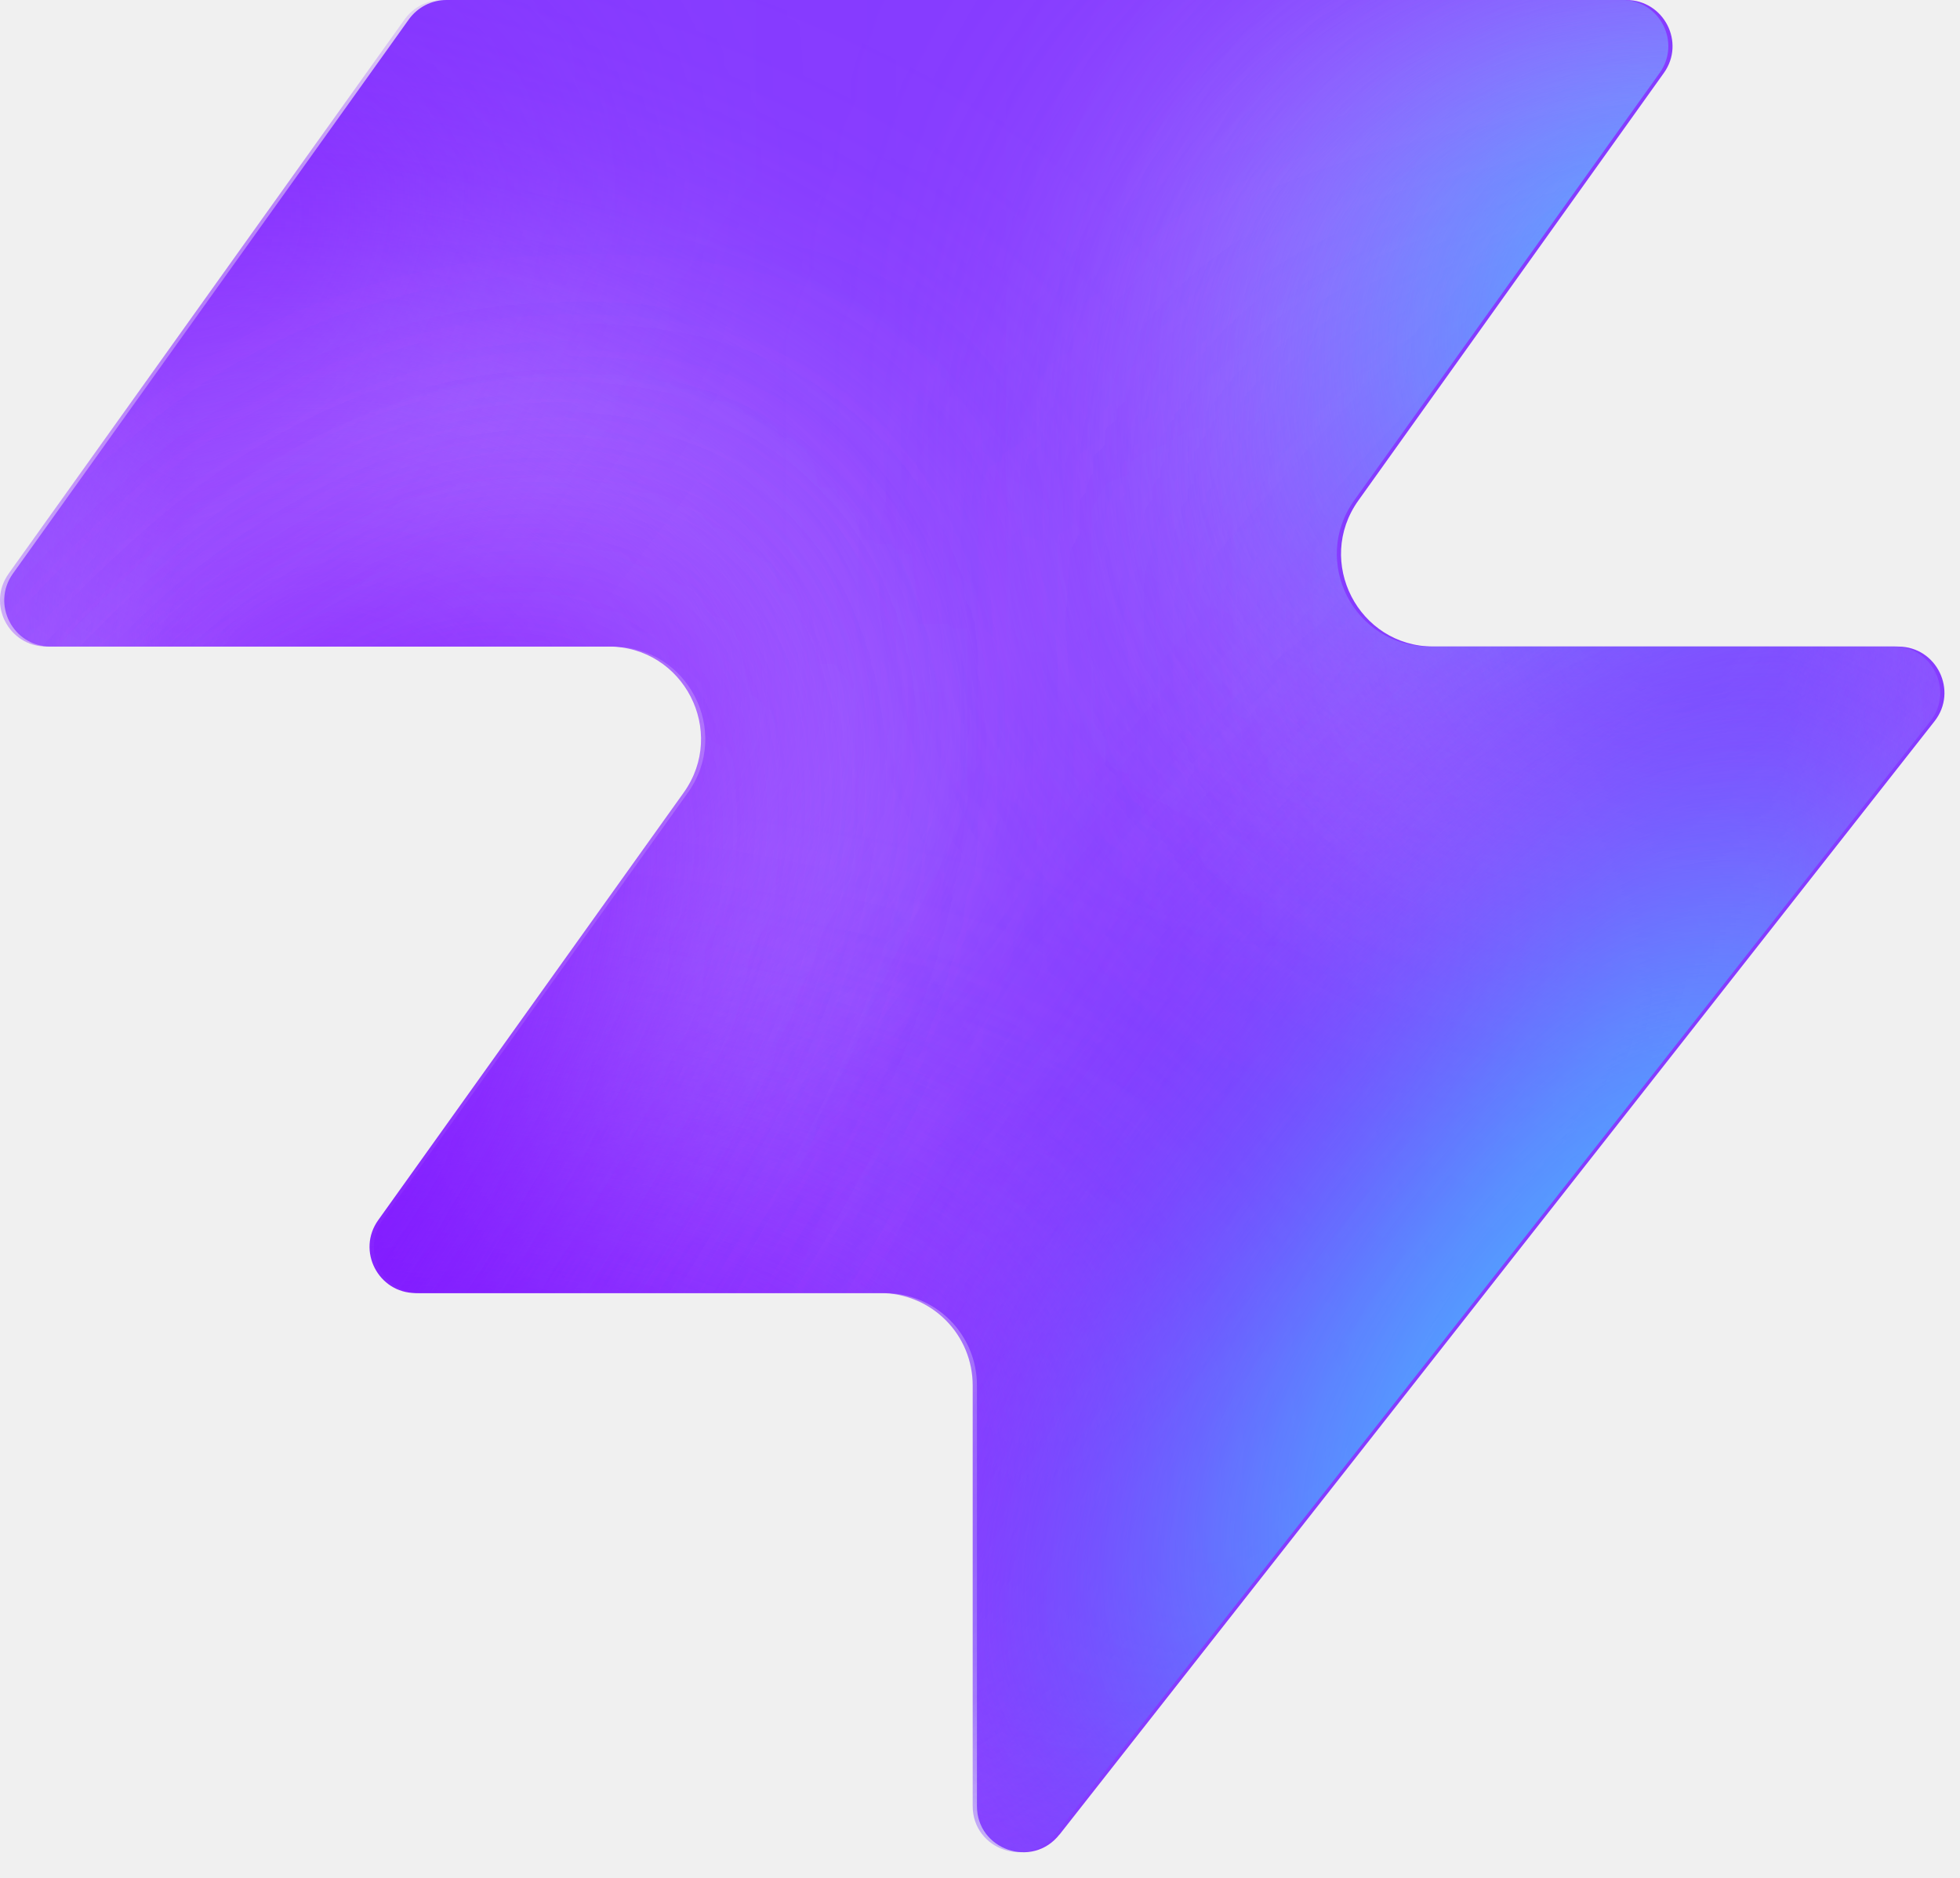
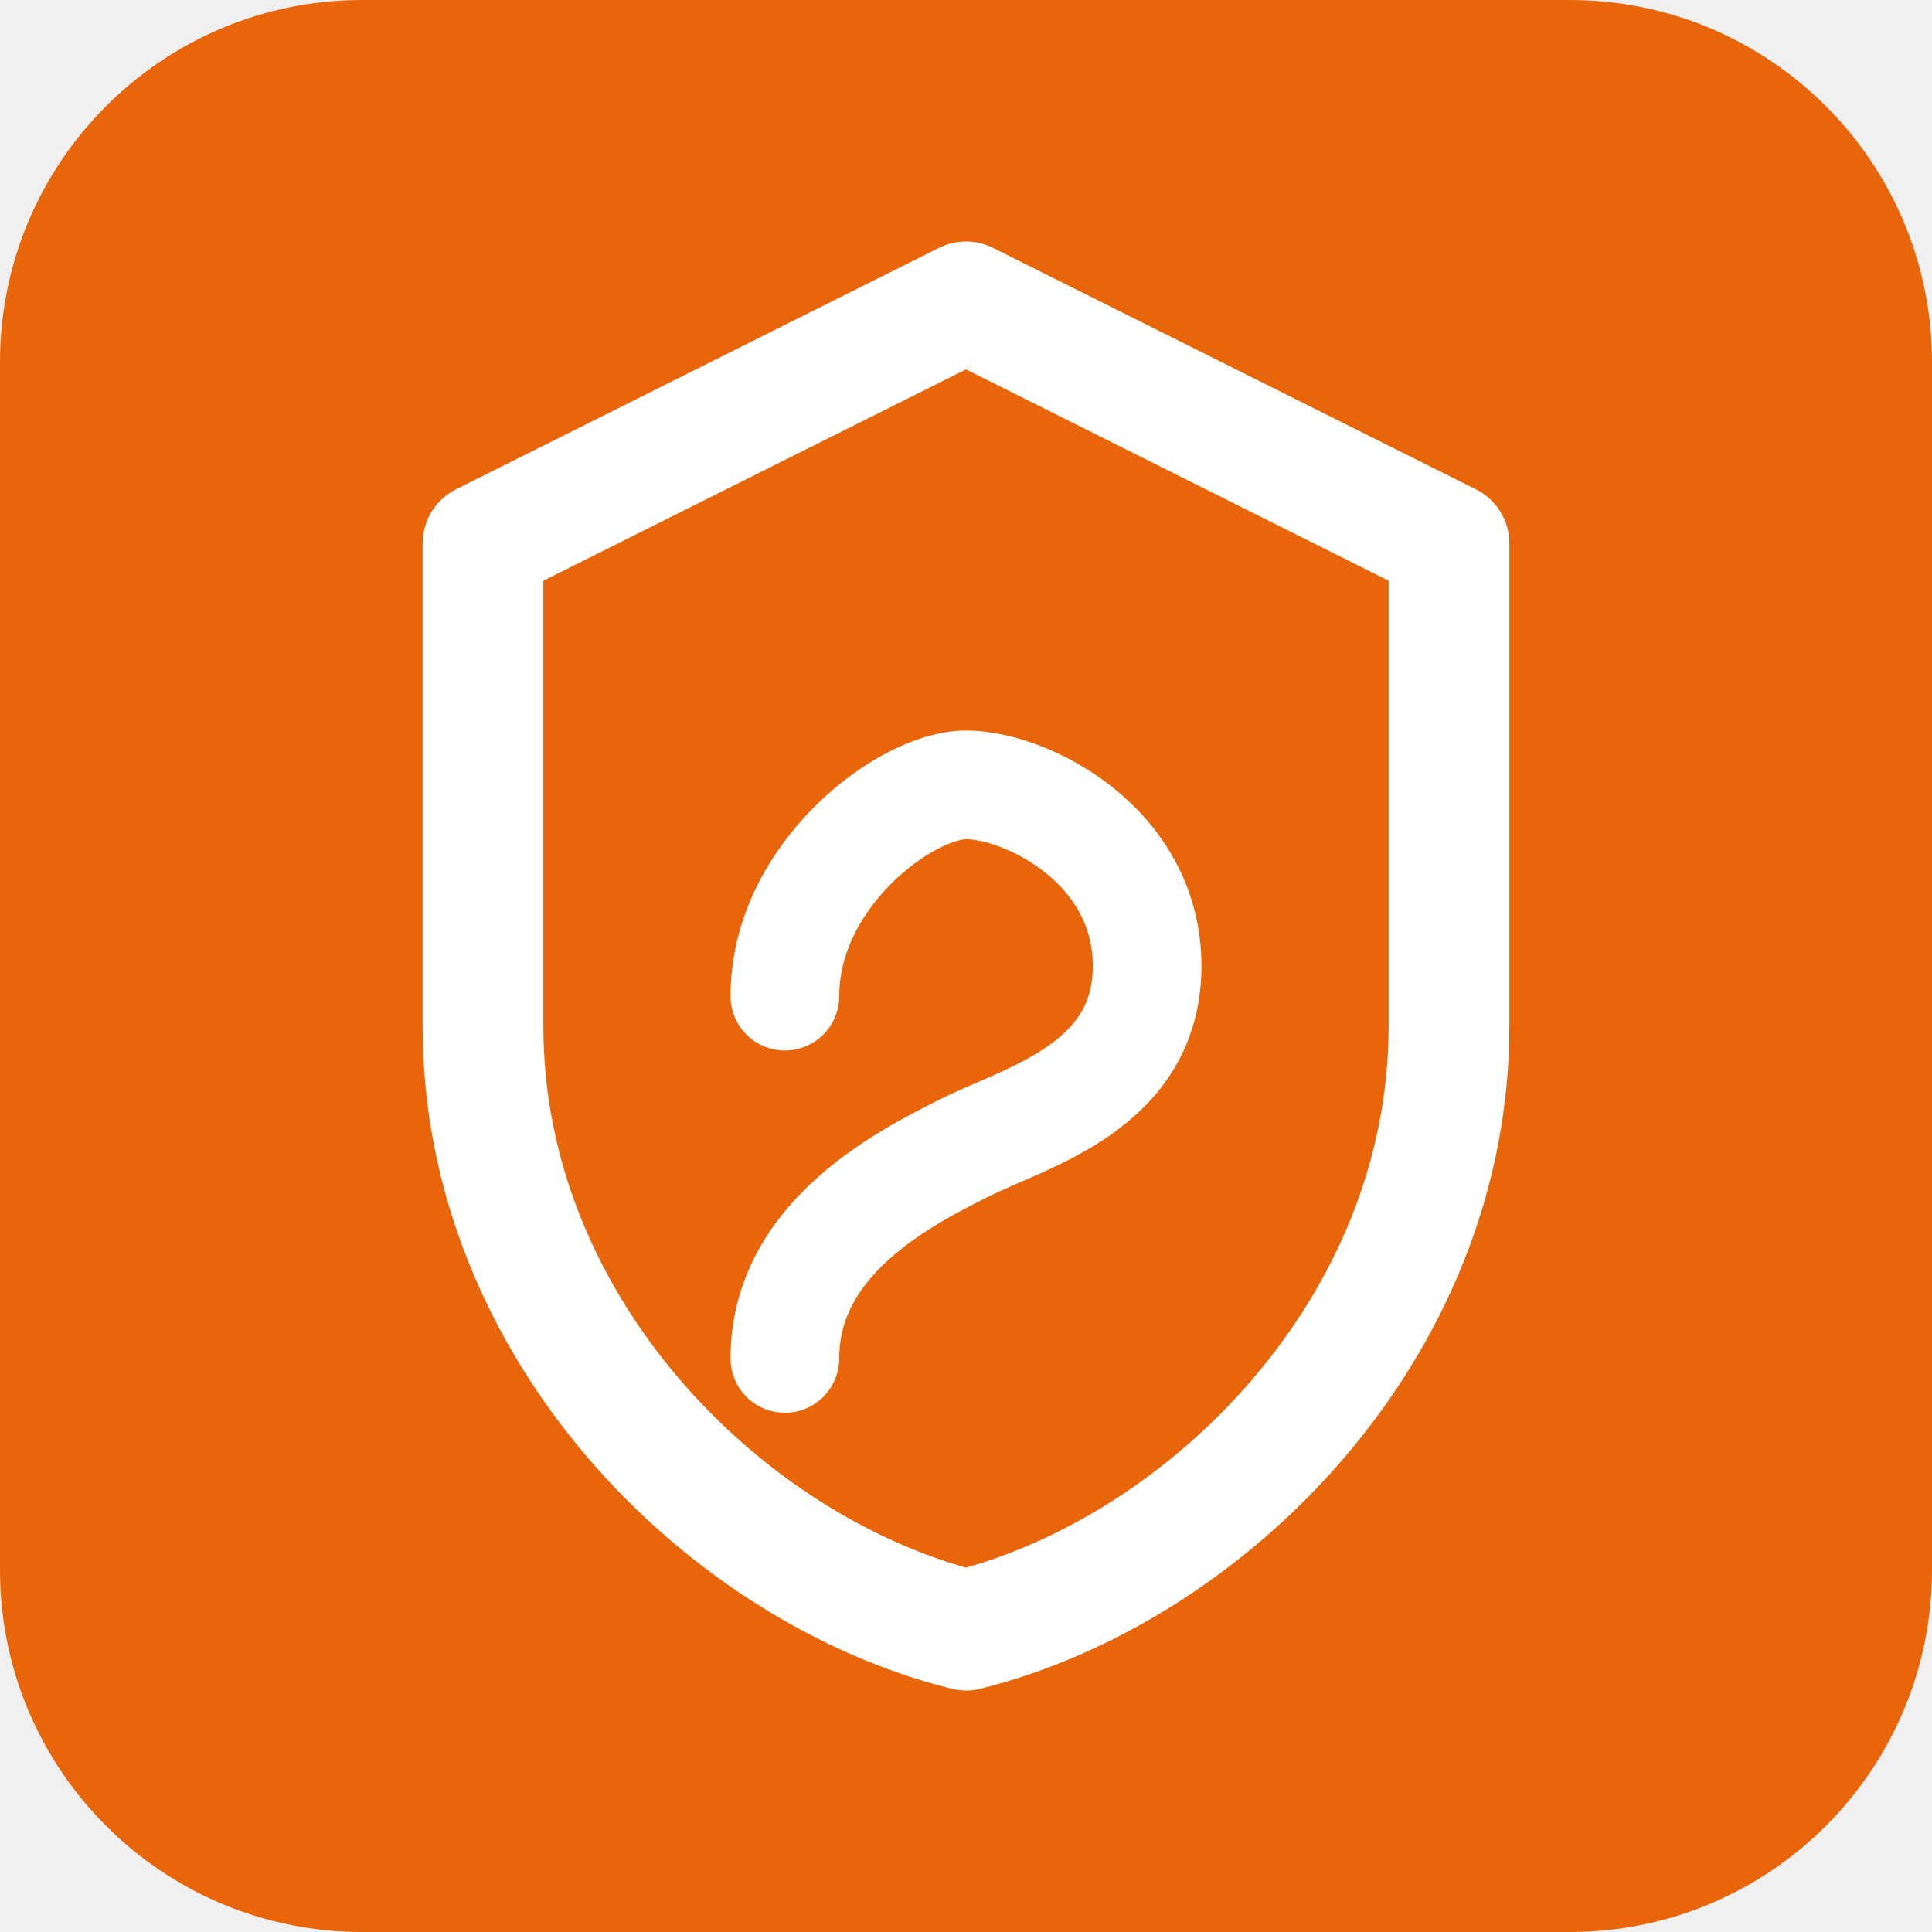
- <svg xmlns="http://www.w3.org/2000/svg" width="48" height="46" fill="none" viewBox="0 0 48 46">
-   <path fill="#863bff" d="M25.946 44.938c-.664.845-2.021.375-2.021-.698V33.937a2.26 2.26 0 0 0-2.262-2.262H10.287c-.92 0-1.456-1.04-.92-1.788l7.48-10.471c1.07-1.497 0-3.578-1.842-3.578H1.237c-.92 0-1.456-1.04-.92-1.788L10.013.474c.214-.297.556-.474.92-.474h28.894c.92 0 1.456 1.04.92 1.788l-7.48 10.471c-1.07 1.498 0 3.579 1.842 3.579h11.377c.943 0 1.473 1.088.89 1.83L25.947 44.94z" style="fill:#863bff;fill:color(display-p3 .525 .23 1);fill-opacity:1" />
-   <mask id="a" width="48" height="46" x="0" y="0" maskUnits="userSpaceOnUse" style="mask-type:alpha">
-     <path fill="#000" d="M25.842 44.938c-.664.844-2.021.375-2.021-.698V33.937a2.26 2.26 0 0 0-2.262-2.262H10.183c-.92 0-1.456-1.04-.92-1.788l7.48-10.471c1.07-1.498 0-3.579-1.842-3.579H1.133c-.92 0-1.456-1.04-.92-1.787L9.91.473c.214-.297.556-.474.92-.474h28.894c.92 0 1.456 1.04.92 1.788l-7.48 10.471c-1.07 1.498 0 3.578 1.842 3.578h11.377c.943 0 1.473 1.088.89 1.832L25.843 44.94z" style="fill:#000;fill-opacity:1" />
-   </mask>
-   <g mask="url(#a)">
-     <g filter="url(#b)">
-       <ellipse cx="5.508" cy="14.704" fill="#ede6ff" rx="5.508" ry="14.704" style="fill:#ede6ff;fill:color(display-p3 .927 .903 1);fill-opacity:1" transform="matrix(.00324 1 1 -.00324 -4.47 31.516)" />
-     </g>
-     <g filter="url(#c)">
-       <ellipse cx="10.399" cy="29.851" fill="#ede6ff" rx="10.399" ry="29.851" style="fill:#ede6ff;fill:color(display-p3 .927 .903 1);fill-opacity:1" transform="matrix(.00324 1 1 -.00324 -39.328 7.883)" />
-     </g>
-     <g filter="url(#d)">
-       <ellipse cx="5.508" cy="30.487" fill="#7e14ff" rx="5.508" ry="30.487" style="fill:#7e14ff;fill:color(display-p3 .492 .077 1);fill-opacity:1" transform="rotate(89.814 -25.913 -14.639)scale(1 -1)" />
-     </g>
-     <g filter="url(#e)">
-       <ellipse cx="5.508" cy="30.599" fill="#7e14ff" rx="5.508" ry="30.599" style="fill:#7e14ff;fill:color(display-p3 .492 .077 1);fill-opacity:1" transform="rotate(89.814 -32.644 -3.334)scale(1 -1)" />
-     </g>
-     <g filter="url(#f)">
-       <ellipse cx="5.508" cy="30.599" fill="#7e14ff" rx="5.508" ry="30.599" style="fill:#7e14ff;fill:color(display-p3 .492 .077 1);fill-opacity:1" transform="matrix(.00324 1 1 -.00324 -34.34 30.47)" />
-     </g>
-     <g filter="url(#g)">
-       <ellipse cx="14.072" cy="22.078" fill="#ede6ff" rx="14.072" ry="22.078" style="fill:#ede6ff;fill:color(display-p3 .927 .903 1);fill-opacity:1" transform="rotate(93.35 24.506 48.493)scale(-1 1)" />
-     </g>
-     <g filter="url(#h)">
-       <ellipse cx="3.47" cy="21.501" fill="#7e14ff" rx="3.47" ry="21.501" style="fill:#7e14ff;fill:color(display-p3 .492 .077 1);fill-opacity:1" transform="rotate(89.009 28.708 47.59)scale(-1 1)" />
-     </g>
-     <g filter="url(#i)">
-       <ellipse cx="3.47" cy="21.501" fill="#7e14ff" rx="3.47" ry="21.501" style="fill:#7e14ff;fill:color(display-p3 .492 .077 1);fill-opacity:1" transform="rotate(89.009 28.708 47.59)scale(-1 1)" />
-     </g>
-     <g filter="url(#j)">
-       <ellipse cx=".387" cy="8.972" fill="#7e14ff" rx="4.407" ry="29.108" style="fill:#7e14ff;fill:color(display-p3 .492 .077 1);fill-opacity:1" transform="rotate(39.51 .387 8.972)" />
-     </g>
-     <g filter="url(#k)">
-       <ellipse cx="47.523" cy="-6.092" fill="#7e14ff" rx="4.407" ry="29.108" style="fill:#7e14ff;fill:color(display-p3 .492 .077 1);fill-opacity:1" transform="rotate(37.892 47.523 -6.092)" />
-     </g>
-     <g filter="url(#l)">
-       <ellipse cx="41.412" cy="6.333" fill="#47bfff" rx="5.971" ry="9.665" style="fill:#47bfff;fill:color(display-p3 .28 .748 1);fill-opacity:1" transform="rotate(37.892 41.412 6.333)" />
-     </g>
-     <g filter="url(#m)">
-       <ellipse cx="-1.879" cy="38.332" fill="#7e14ff" rx="4.407" ry="29.108" style="fill:#7e14ff;fill:color(display-p3 .492 .077 1);fill-opacity:1" transform="rotate(37.892 -1.88 38.332)" />
-     </g>
-     <g filter="url(#n)">
-       <ellipse cx="-1.879" cy="38.332" fill="#7e14ff" rx="4.407" ry="29.108" style="fill:#7e14ff;fill:color(display-p3 .492 .077 1);fill-opacity:1" transform="rotate(37.892 -1.88 38.332)" />
-     </g>
-     <g filter="url(#o)">
-       <ellipse cx="35.651" cy="29.907" fill="#7e14ff" rx="4.407" ry="29.108" style="fill:#7e14ff;fill:color(display-p3 .492 .077 1);fill-opacity:1" transform="rotate(37.892 35.651 29.907)" />
-     </g>
-     <g filter="url(#p)">
-       <ellipse cx="38.418" cy="32.4" fill="#47bfff" rx="5.971" ry="15.297" style="fill:#47bfff;fill:color(display-p3 .28 .748 1);fill-opacity:1" transform="rotate(37.892 38.418 32.4)" />
-     </g>
-   </g>
-   <defs>
-     <filter id="b" width="60.045" height="41.654" x="-19.77" y="16.149" color-interpolation-filters="sRGB" filterUnits="userSpaceOnUse">
-       <feFlood flood-opacity="0" result="BackgroundImageFix" />
-       <feBlend in="SourceGraphic" in2="BackgroundImageFix" result="shape" />
-       <feGaussianBlur result="effect1_foregroundBlur_2002_17158" stdDeviation="7.659" />
-     </filter>
-     <filter id="c" width="90.34" height="51.437" x="-54.613" y="-7.533" color-interpolation-filters="sRGB" filterUnits="userSpaceOnUse">
-       <feFlood flood-opacity="0" result="BackgroundImageFix" />
-       <feBlend in="SourceGraphic" in2="BackgroundImageFix" result="shape" />
-       <feGaussianBlur result="effect1_foregroundBlur_2002_17158" stdDeviation="7.659" />
-     </filter>
-     <filter id="d" width="79.355" height="29.4" x="-49.64" y="2.03" color-interpolation-filters="sRGB" filterUnits="userSpaceOnUse">
-       <feFlood flood-opacity="0" result="BackgroundImageFix" />
-       <feBlend in="SourceGraphic" in2="BackgroundImageFix" result="shape" />
-       <feGaussianBlur result="effect1_foregroundBlur_2002_17158" stdDeviation="4.596" />
-     </filter>
-     <filter id="e" width="79.579" height="29.4" x="-45.045" y="20.029" color-interpolation-filters="sRGB" filterUnits="userSpaceOnUse">
-       <feFlood flood-opacity="0" result="BackgroundImageFix" />
-       <feBlend in="SourceGraphic" in2="BackgroundImageFix" result="shape" />
-       <feGaussianBlur result="effect1_foregroundBlur_2002_17158" stdDeviation="4.596" />
-     </filter>
-     <filter id="f" width="79.579" height="29.4" x="-43.513" y="21.178" color-interpolation-filters="sRGB" filterUnits="userSpaceOnUse">
-       <feFlood flood-opacity="0" result="BackgroundImageFix" />
-       <feBlend in="SourceGraphic" in2="BackgroundImageFix" result="shape" />
-       <feGaussianBlur result="effect1_foregroundBlur_2002_17158" stdDeviation="4.596" />
-     </filter>
-     <filter id="g" width="74.749" height="58.852" x="15.756" y="-17.901" color-interpolation-filters="sRGB" filterUnits="userSpaceOnUse">
-       <feFlood flood-opacity="0" result="BackgroundImageFix" />
-       <feBlend in="SourceGraphic" in2="BackgroundImageFix" result="shape" />
-       <feGaussianBlur result="effect1_foregroundBlur_2002_17158" stdDeviation="7.659" />
-     </filter>
-     <filter id="h" width="61.377" height="25.362" x="23.548" y="2.284" color-interpolation-filters="sRGB" filterUnits="userSpaceOnUse">
-       <feFlood flood-opacity="0" result="BackgroundImageFix" />
-       <feBlend in="SourceGraphic" in2="BackgroundImageFix" result="shape" />
-       <feGaussianBlur result="effect1_foregroundBlur_2002_17158" stdDeviation="4.596" />
-     </filter>
-     <filter id="i" width="61.377" height="25.362" x="23.548" y="2.284" color-interpolation-filters="sRGB" filterUnits="userSpaceOnUse">
-       <feFlood flood-opacity="0" result="BackgroundImageFix" />
-       <feBlend in="SourceGraphic" in2="BackgroundImageFix" result="shape" />
-       <feGaussianBlur result="effect1_foregroundBlur_2002_17158" stdDeviation="4.596" />
-     </filter>
-     <filter id="j" width="56.045" height="63.649" x="-27.636" y="-22.853" color-interpolation-filters="sRGB" filterUnits="userSpaceOnUse">
-       <feFlood flood-opacity="0" result="BackgroundImageFix" />
-       <feBlend in="SourceGraphic" in2="BackgroundImageFix" result="shape" />
-       <feGaussianBlur result="effect1_foregroundBlur_2002_17158" stdDeviation="4.596" />
-     </filter>
-     <filter id="k" width="54.814" height="64.646" x="20.116" y="-38.415" color-interpolation-filters="sRGB" filterUnits="userSpaceOnUse">
-       <feFlood flood-opacity="0" result="BackgroundImageFix" />
-       <feBlend in="SourceGraphic" in2="BackgroundImageFix" result="shape" />
-       <feGaussianBlur result="effect1_foregroundBlur_2002_17158" stdDeviation="4.596" />
-     </filter>
-     <filter id="l" width="33.541" height="35.313" x="24.641" y="-11.323" color-interpolation-filters="sRGB" filterUnits="userSpaceOnUse">
-       <feFlood flood-opacity="0" result="BackgroundImageFix" />
-       <feBlend in="SourceGraphic" in2="BackgroundImageFix" result="shape" />
-       <feGaussianBlur result="effect1_foregroundBlur_2002_17158" stdDeviation="4.596" />
-     </filter>
-     <filter id="m" width="54.814" height="64.646" x="-29.286" y="6.009" color-interpolation-filters="sRGB" filterUnits="userSpaceOnUse">
-       <feFlood flood-opacity="0" result="BackgroundImageFix" />
-       <feBlend in="SourceGraphic" in2="BackgroundImageFix" result="shape" />
-       <feGaussianBlur result="effect1_foregroundBlur_2002_17158" stdDeviation="4.596" />
-     </filter>
-     <filter id="n" width="54.814" height="64.646" x="-29.286" y="6.009" color-interpolation-filters="sRGB" filterUnits="userSpaceOnUse">
-       <feFlood flood-opacity="0" result="BackgroundImageFix" />
-       <feBlend in="SourceGraphic" in2="BackgroundImageFix" result="shape" />
-       <feGaussianBlur result="effect1_foregroundBlur_2002_17158" stdDeviation="4.596" />
-     </filter>
-     <filter id="o" width="54.814" height="64.646" x="8.244" y="-2.416" color-interpolation-filters="sRGB" filterUnits="userSpaceOnUse">
-       <feFlood flood-opacity="0" result="BackgroundImageFix" />
-       <feBlend in="SourceGraphic" in2="BackgroundImageFix" result="shape" />
-       <feGaussianBlur result="effect1_foregroundBlur_2002_17158" stdDeviation="4.596" />
-     </filter>
-     <filter id="p" width="39.409" height="43.623" x="18.713" y="10.588" color-interpolation-filters="sRGB" filterUnits="userSpaceOnUse">
-       <feFlood flood-opacity="0" result="BackgroundImageFix" />
-       <feBlend in="SourceGraphic" in2="BackgroundImageFix" result="shape" />
-       <feGaussianBlur result="effect1_foregroundBlur_2002_17158" stdDeviation="4.596" />
-     </filter>
-   </defs>
+ <svg xmlns="http://www.w3.org/2000/svg" viewBox="0 0 32 32" fill="none">
+   <rect width="32" height="32" rx="6" fill="#E8650A" />
+   <path d="M16 5 L24 9 L24 17 C24 22 20 26 16 27 C12 26 8 22 8 17 L8 9 Z" fill="none" stroke="white" stroke-width="2" stroke-linejoin="round" />
+   <path d="M13 16.5 C13 14.5 15 13 16 13 C17 13 19 14 19 16 C19 18 17 18.5 16 19 C15 19.5 13 20.5 13 22.5" stroke="white" stroke-width="1.8" stroke-linecap="round" fill="none" />
</svg>
